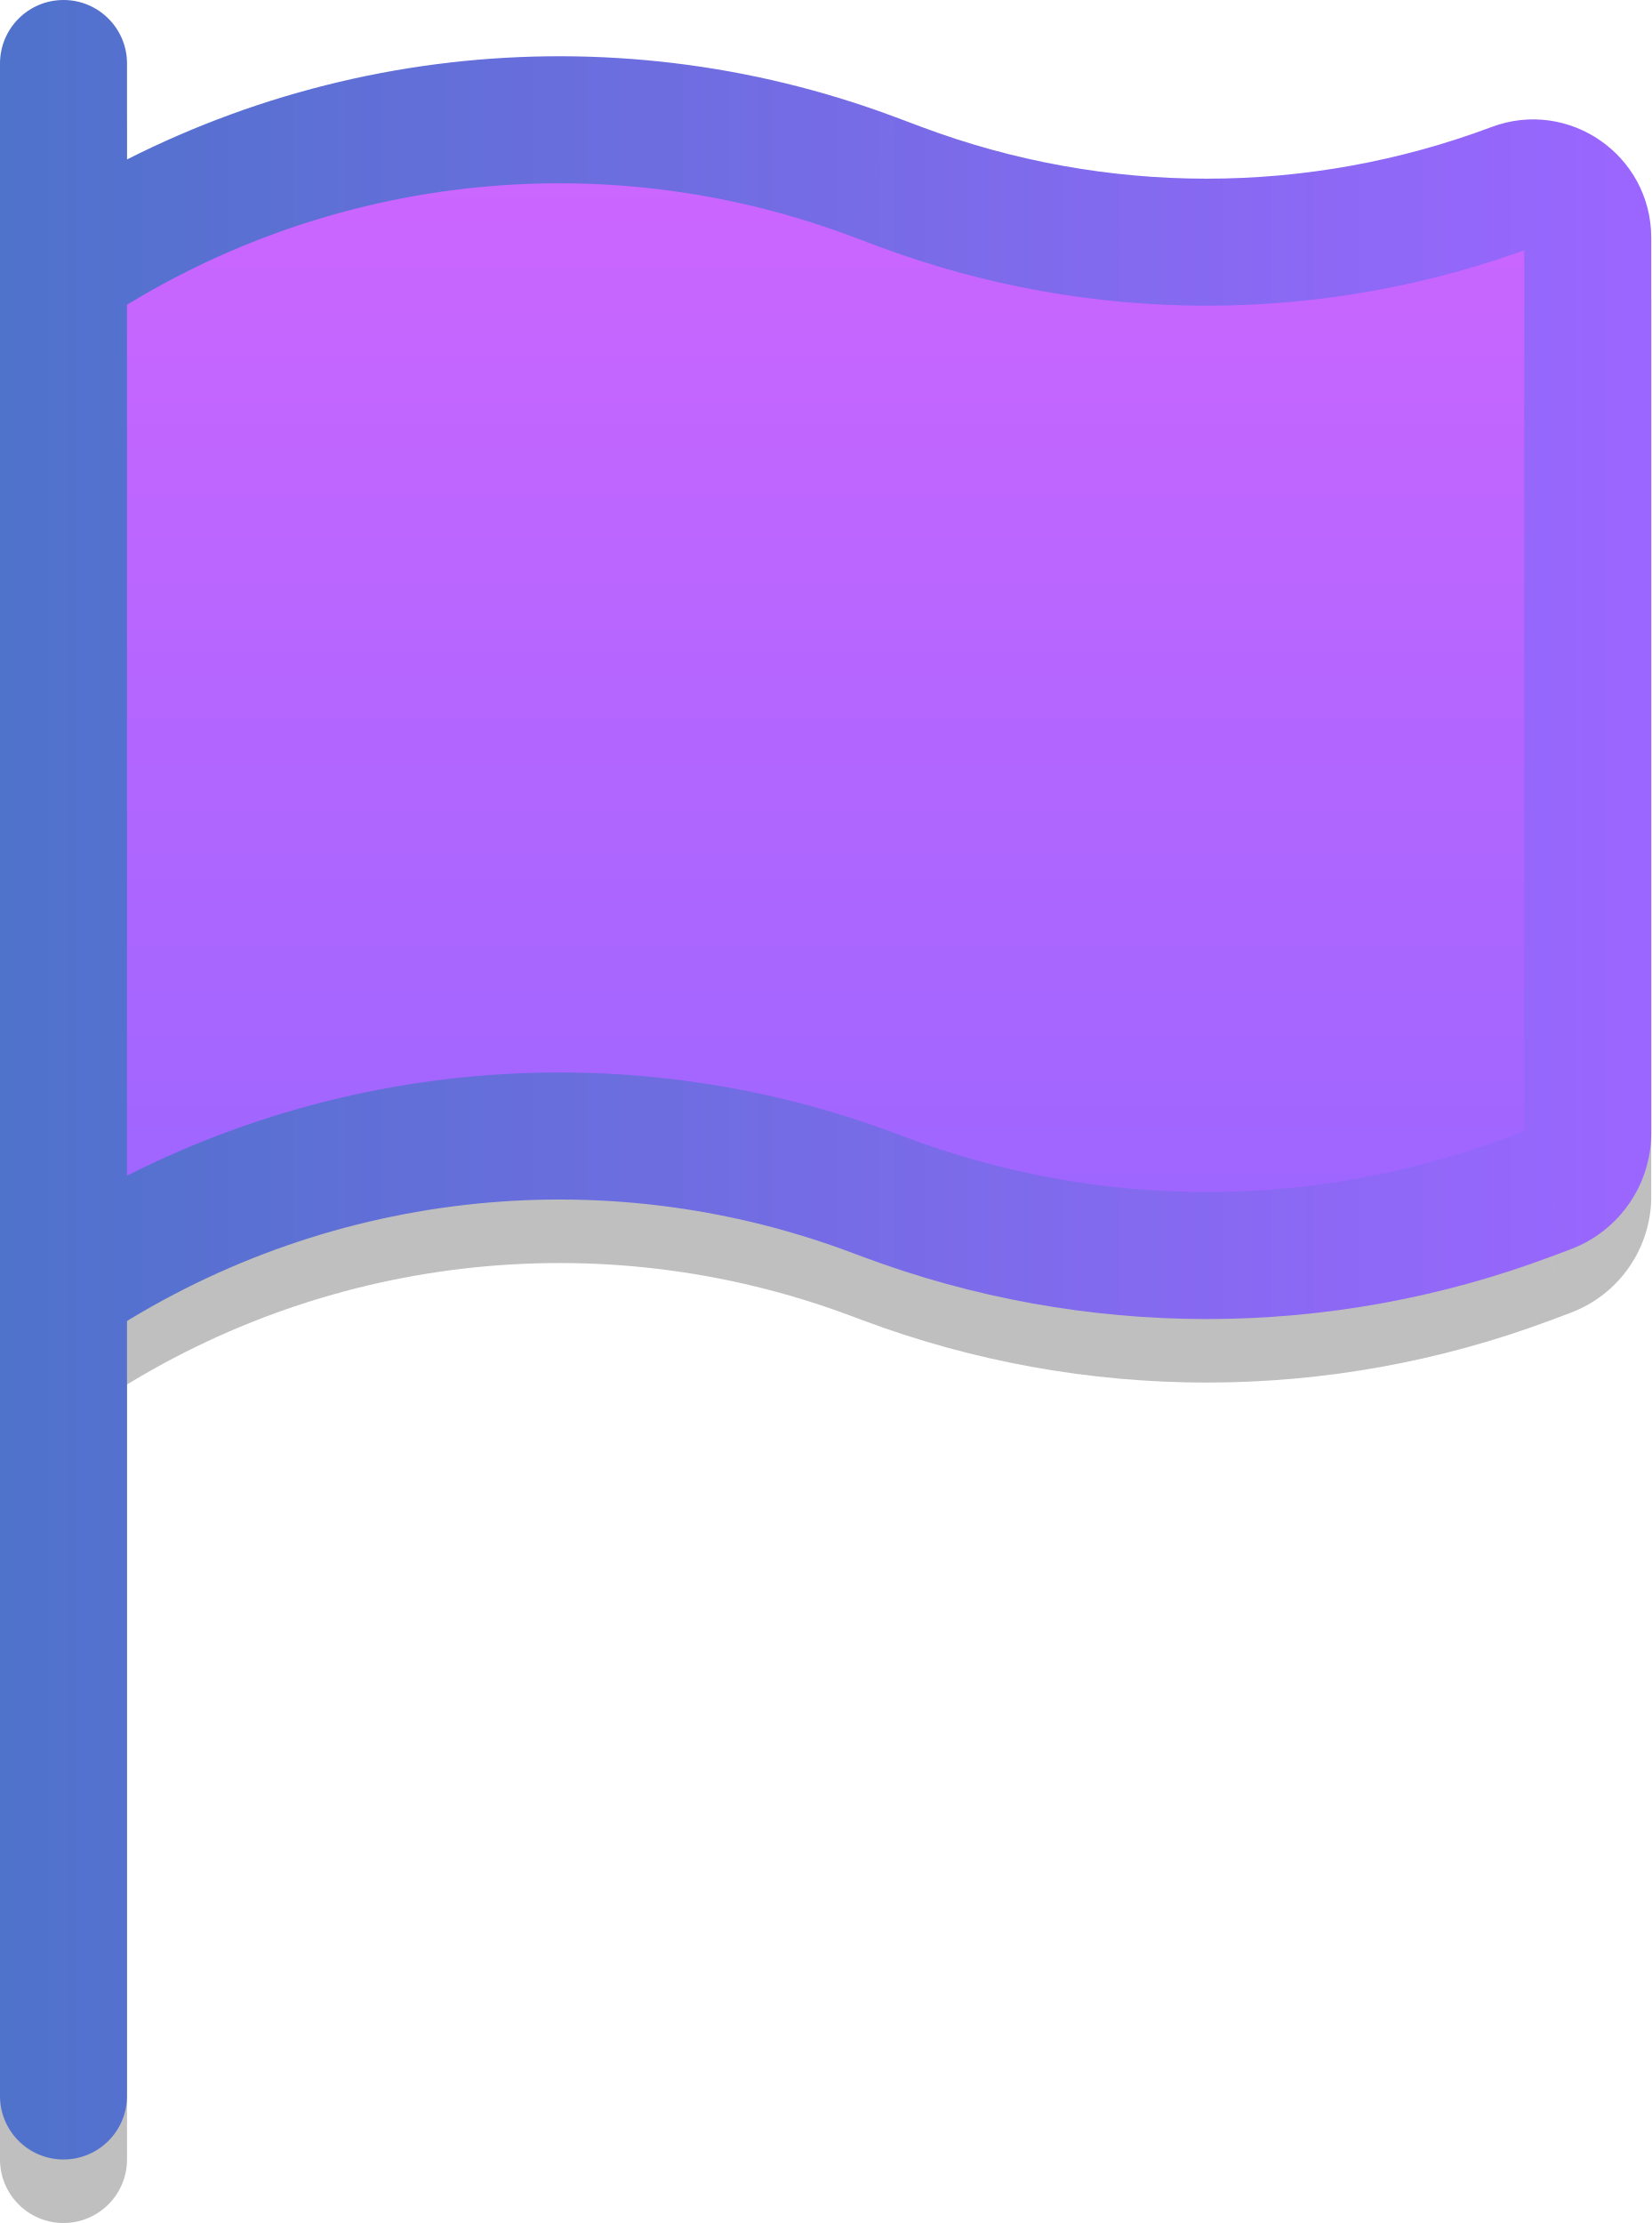
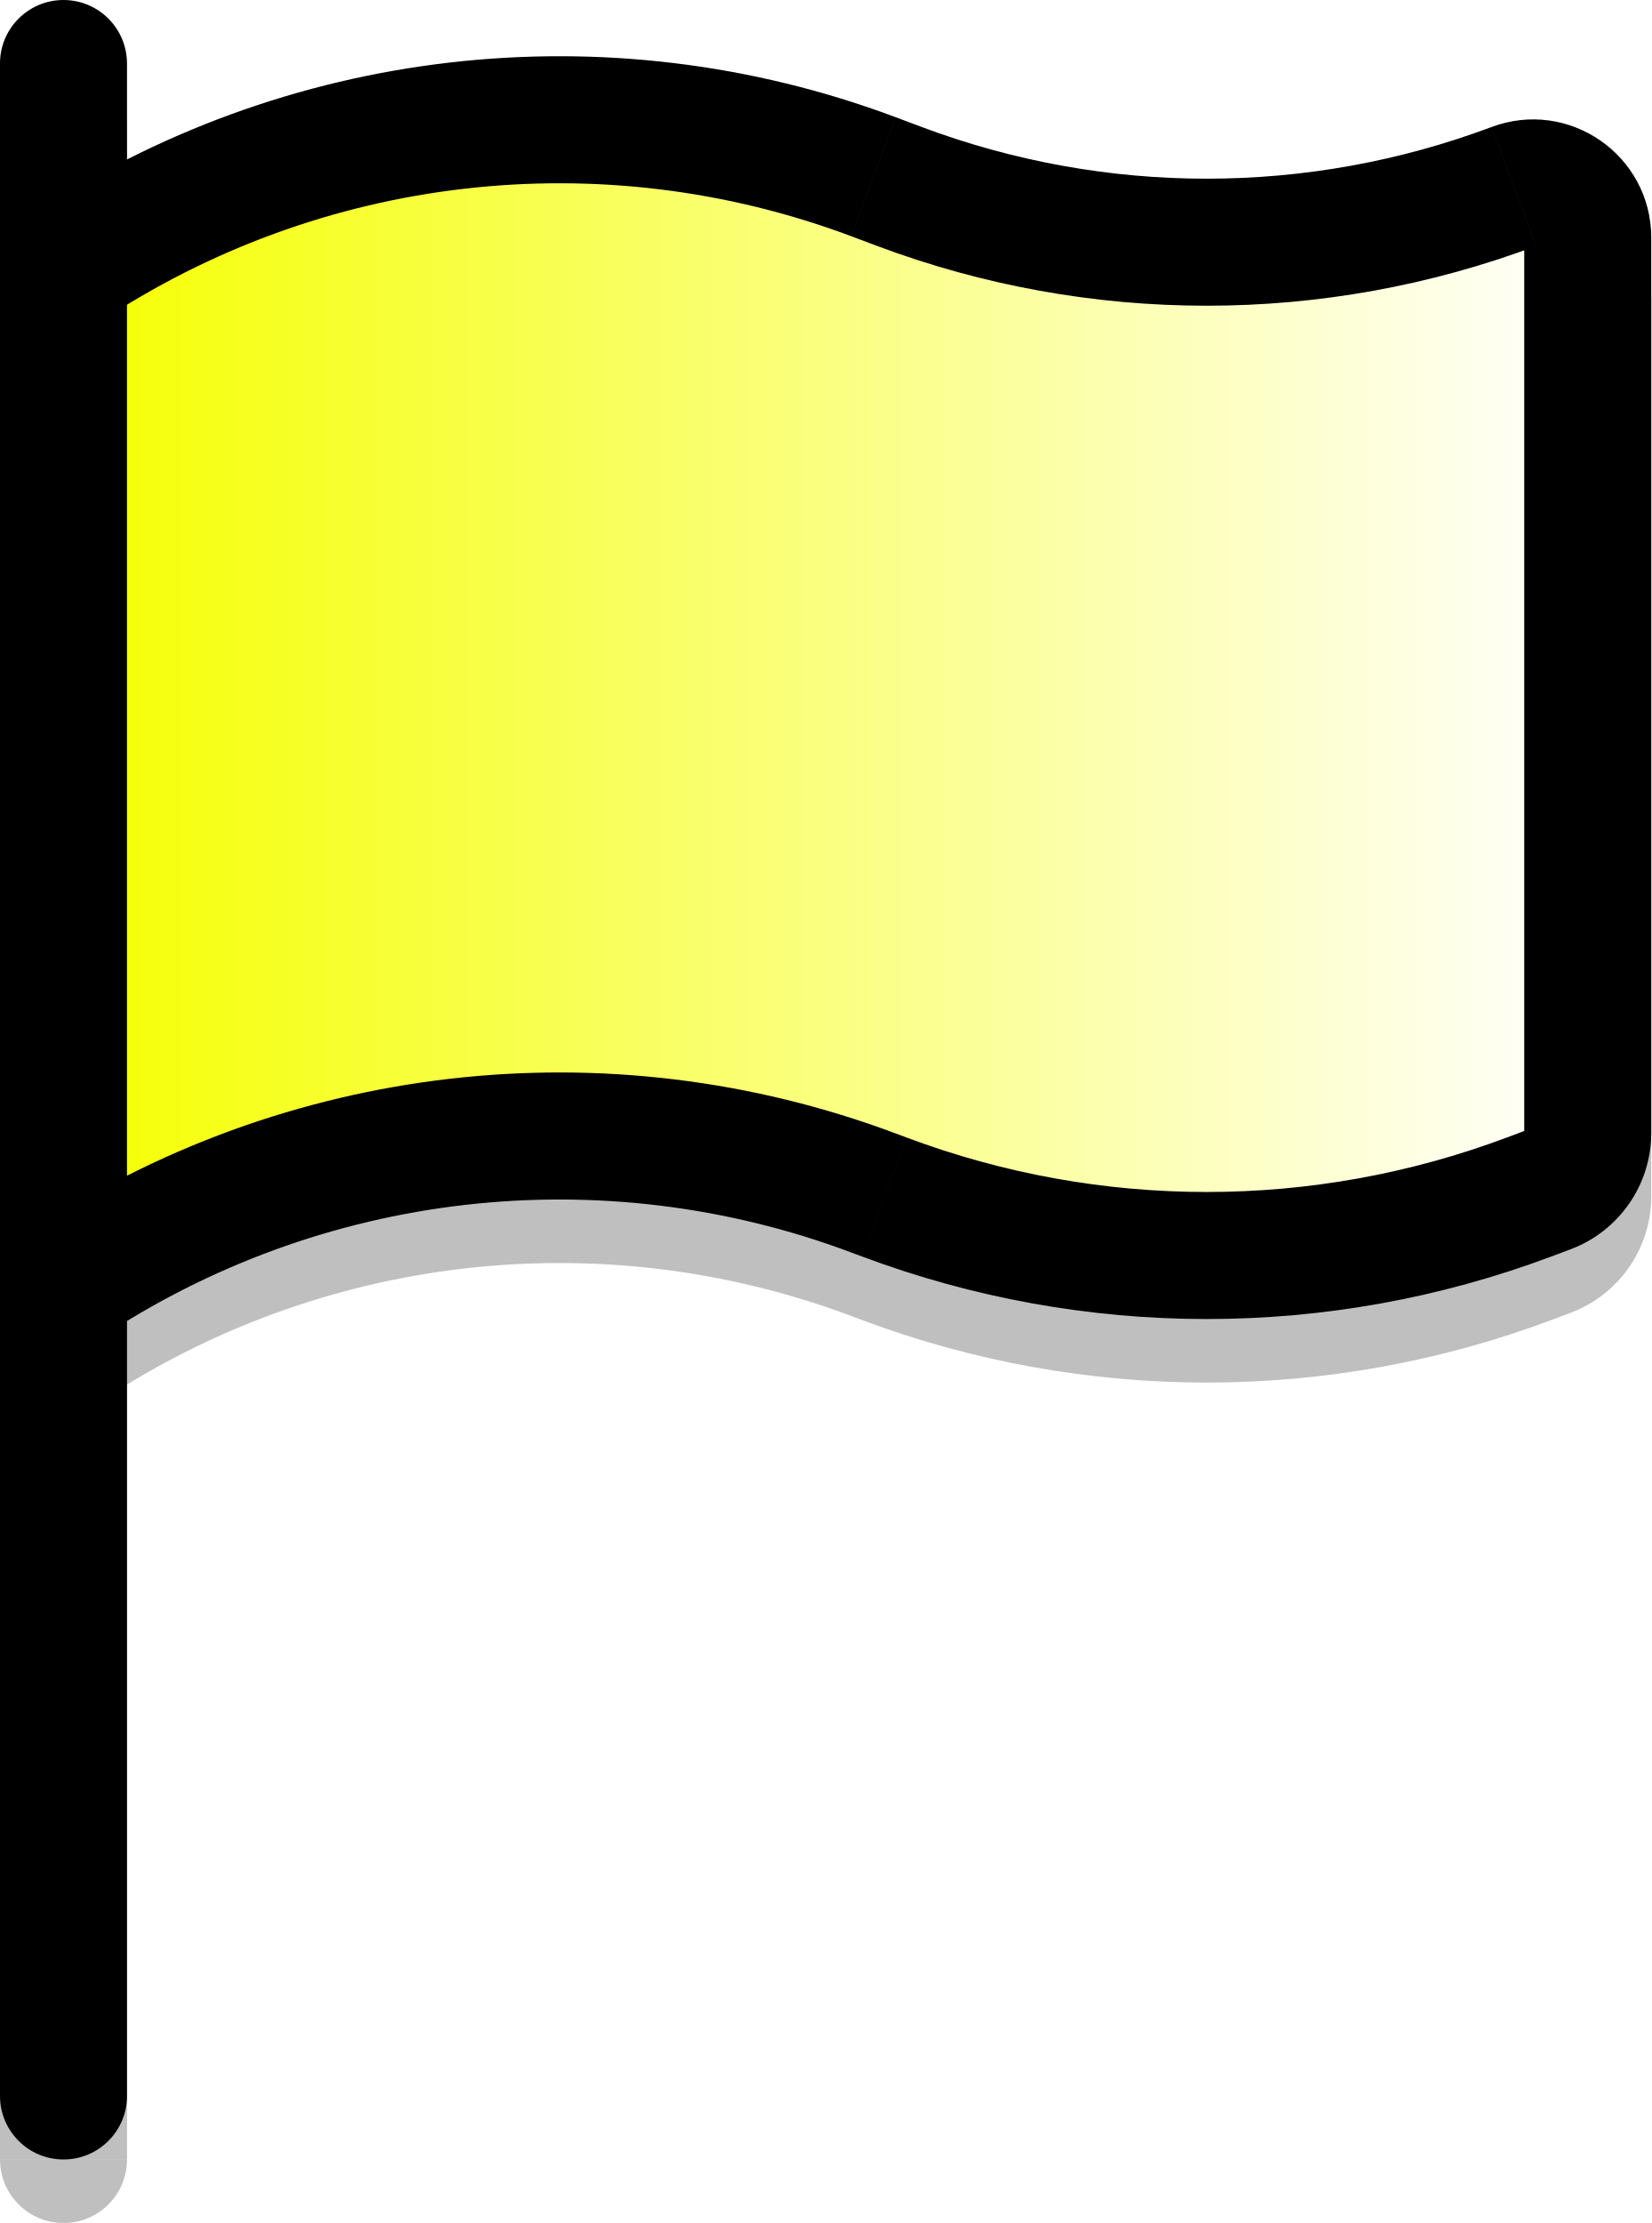
- <svg xmlns="http://www.w3.org/2000/svg" version="1.1" width="104" height="140" viewBox="0,0,104,140">
+ <svg xmlns="http://www.w3.org/2000/svg" version="1.1" width="62.487" height="84.117" viewBox="0,0,62.487,84.117">
  <defs>
-     <linearGradient x1="240" y1="117.437" x2="240" y2="190.278" gradientUnits="userSpaceOnUse" id="color-1">
-       <stop offset="0" stop-color="#ce66ff" />
-       <stop offset="1" stop-color="#9b66ff" />
-     </linearGradient>
-     <linearGradient x1="188" y1="178" x2="292" y2="178" gradientUnits="userSpaceOnUse" id="color-2">
-       <stop offset="0" stop-color="#4f72cb" />
-       <stop offset="1" stop-color="#9b66ff" />
+     <linearGradient x1="208.273" y1="162.993" x2="265.953" y2="162.993" gradientUnits="userSpaceOnUse" id="color-1">
+       <stop offset="0" stop-color="#f5ff00" />
+       <stop offset="1" stop-color="#ffffff" />
    </linearGradient>
  </defs>
-   <g transform="translate(-188,-110)">
+   <g transform="translate(-205.8695,-136.6418)">
    <g data-paper-data="{&quot;isPaintingLayer&quot;:true}" fill-rule="nonzero" stroke="none" stroke-width="1" stroke-linecap="butt" stroke-linejoin="miter" stroke-miterlimit="10" stroke-dasharray="" stroke-dashoffset="0" style="mix-blend-mode: normal">
-       <path d="M188,118c0,-2.209 1.791,-4 4,-4c2.209,0 4,1.791 4,4zM196,246c0,2.209 -1.791,4 -4,4c-2.209,0 -4,-1.791 -4,-4zM284.111,185.187l1.405,3.745zM241.603,192.873l1.405,-3.745zM196,118l-0,128h-8l0,-128zM196,131v64h-8v-64zM284,185.346v-56.377h8v56.377zM282.883,185.647l1.227,-0.46l2.809,7.491l-1.227,0.46zM243.249,129.49l-1.645,-0.617l2.809,-7.491l1.645,0.617zM244.412,185.383l0.704,0.264l-2.809,7.491l-0.704,-0.264zM285.692,193.137c-13.986,5.245 -29.399,5.245 -43.385,0l2.809,-7.491c12.175,4.566 25.592,4.566 37.767,0zM284.752,129.49c-13.379,5.017 -28.124,5.017 -41.503,0l2.809,-7.491c11.568,4.338 24.317,4.338 35.885,0zM189.781,127.672c16.14,-10.76 36.469,-13.1 54.631,-6.289l-2.809,7.491c-15.753,-5.907 -33.386,-3.877 -47.385,5.455zM292,185.346c0,3.264 -2.025,6.185 -5.08,7.331l-2.809,-7.491c-0.067,0.025 -0.111,0.088 -0.111,0.159zM189.781,191.672c16.14,-10.76 36.469,-13.1 54.631,-6.289l-2.809,7.491c-15.753,-5.907 -33.386,-3.877 -47.385,5.455zM284,128.969c0,0.388 0.388,0.657 0.751,0.521l-2.809,-7.491c4.866,-1.825 10.057,1.773 10.057,6.97z" fill-opacity="0.25" fill="#000000" />
-       <path d="M288,181.346c0,1.596 -0.99,3.025 -2.485,3.586l-1.227,0.46c-13.081,4.905 -27.495,4.905 -40.576,0l-2.161,-0.81c-16.043,-6.016 -34.001,-3.949 -48.257,5.555v0c-0.553,0.369 -1.294,-0.028 -1.294,-0.693v-61.981c0,-0.289 0.145,-0.56 0.386,-0.72v0c14.827,-9.885 33.503,-12.035 50.188,-5.778l2.079,0.78c12.474,4.678 26.22,4.678 38.694,0v0c2.251,-0.844 4.653,0.82 4.653,3.224z" fill="url(#color-1)" />
-       <path d="M188,114c0,-2.209 1.791,-4 4,-4c2.209,0 4,1.791 4,4zM196,242c0,2.209 -1.791,4 -4,4c-2.209,0 -4,-1.791 -4,-4zM284.111,181.187l1.405,3.745zM241.603,188.873l1.405,-3.745zM196,114l-0,128h-8l0,-128zM196,127v64h-8v-64zM284,181.346v-56.377h8v56.377zM282.883,181.647l1.227,-0.46l2.809,7.491l-1.227,0.46zM243.249,125.49l-1.645,-0.617l2.809,-7.491l1.645,0.617zM244.412,181.383l0.704,0.264l-2.809,7.491l-0.704,-0.264zM285.692,189.137c-13.986,5.245 -29.399,5.245 -43.385,0l2.809,-7.491c12.175,4.566 25.592,4.566 37.767,0zM284.752,125.49c-13.379,5.017 -28.124,5.017 -41.503,0l2.809,-7.491c11.568,4.338 24.317,4.338 35.885,0zM189.781,123.672c16.14,-10.76 36.469,-13.1 54.631,-6.289l-2.809,7.491c-15.753,-5.907 -33.386,-3.877 -47.385,5.455zM292,181.346c0,3.264 -2.025,6.185 -5.08,7.331l-2.809,-7.491c-0.067,0.025 -0.111,0.088 -0.111,0.159zM189.781,187.672c16.14,-10.76 36.469,-13.1 54.631,-6.289l-2.809,7.491c-15.753,-5.907 -33.386,-3.877 -47.385,5.455zM284,124.969c0,0.388 0.388,0.657 0.751,0.521l-2.809,-7.491c4.866,-1.825 10.057,1.773 10.057,6.97z" fill="url(#color-2)" />
+       <path d="M205.869,141.448c0,-1.327 1.076,-2.403 2.403,-2.403c1.327,0 2.403,1.076 2.403,2.403zM210.676,218.356c0,1.327 -1.076,2.403 -2.403,2.403c-1.327,0 -2.403,-1.076 -2.403,-2.403zM263.616,181.817l0.844,2.25zM238.076,186.435l0.844,-2.25zM210.676,141.448l-0,76.907h-4.807l0,-76.907zM210.676,149.259v38.454h-4.807v-38.454zM263.55,181.912v-33.873h4.807v33.873zM262.879,182.093l0.737,-0.277l1.688,4.501l-0.737,0.277zM239.065,148.352l-0.988,-0.371l1.688,-4.501l0.988,0.371zM239.764,181.934l0.423,0.159l-1.688,4.501l-0.423,-0.159zM264.567,186.594c-8.403,3.151 -17.664,3.151 -26.067,0l1.688,-4.501c7.315,2.743 15.376,2.743 22.692,0zM264.001,148.352c-8.039,3.015 -16.898,3.015 -24.937,0l1.688,-4.501c6.951,2.607 14.61,2.607 21.561,0zM206.94,147.26c9.697,-6.465 21.912,-7.871 32.824,-3.779l-1.688,4.501c-9.465,-3.549 -20.06,-2.33 -28.47,3.277zM268.357,181.912c0,1.961 -1.217,3.716 -3.053,4.405l-1.688,-4.501c-0.04,0.015 -0.066,0.053 -0.066,0.096zM206.94,185.713c9.697,-6.465 21.912,-7.871 32.824,-3.779l-1.688,4.501c-9.465,-3.549 -20.06,-2.33 -28.47,3.278zM263.55,148.039c0,0.233 0.233,0.395 0.452,0.313l-1.688,-4.501c2.924,-1.096 6.043,1.065 6.043,4.188z" fill-opacity="0.25" fill="#000000" />
+       <path d="M265.953,179.509c0,0.959 -0.595,1.818 -1.493,2.155l-0.737,0.277c-7.859,2.947 -16.52,2.947 -24.379,0l-1.298,-0.487c-9.639,-3.615 -20.429,-2.373 -28.995,3.338v0c-0.332,0.222 -0.778,-0.017 -0.778,-0.416v-37.241c0,-0.174 0.087,-0.336 0.232,-0.433v0c8.909,-5.939 20.13,-7.231 30.155,-3.471l1.249,0.468c7.495,2.811 15.754,2.811 23.249,0v0c1.353,-0.507 2.796,0.493 2.796,1.937z" fill="url(#color-1)" />
+       <path d="M205.869,139.045c0,-1.327 1.076,-2.403 2.403,-2.403c1.327,0 2.403,1.076 2.403,2.403zM210.676,215.952c0,1.327 -1.076,2.403 -2.403,2.403c-1.327,0 -2.403,-1.076 -2.403,-2.403zM263.616,179.413l0.844,2.25zM238.076,184.032l0.844,-2.25zM210.676,139.045l-0,76.907h-4.807l0,-76.907zM210.676,146.856v38.454h-4.807v-38.454zM263.55,179.509v-33.873h4.807v33.873zM262.879,179.69l0.737,-0.277l1.688,4.501l-0.737,0.277zM239.065,145.949l-0.988,-0.371l1.688,-4.501l0.988,0.371zM239.764,179.531l0.423,0.159l-1.688,4.501l-0.423,-0.159zM264.567,184.19c-8.403,3.151 -17.664,3.151 -26.067,0l1.688,-4.501c7.315,2.743 15.376,2.743 22.692,0zM264.001,145.949c-8.039,3.015 -16.898,3.015 -24.937,0l1.688,-4.501c6.951,2.607 14.61,2.607 21.561,0zM206.94,144.856c9.697,-6.465 21.912,-7.871 32.824,-3.779l-1.688,4.501c-9.465,-3.549 -20.06,-2.33 -28.47,3.277zM268.357,179.509c0,1.961 -1.217,3.716 -3.053,4.405l-1.688,-4.501c-0.04,0.015 -0.066,0.053 -0.066,0.096zM206.94,183.31c9.697,-6.465 21.912,-7.871 32.824,-3.779l-1.688,4.501c-9.465,-3.549 -20.06,-2.33 -28.47,3.278zM263.55,145.636c0,0.233 0.233,0.395 0.452,0.313l-1.688,-4.501c2.924,-1.096 6.043,1.065 6.043,4.188z" fill="#000000" />
    </g>
  </g>
</svg>
